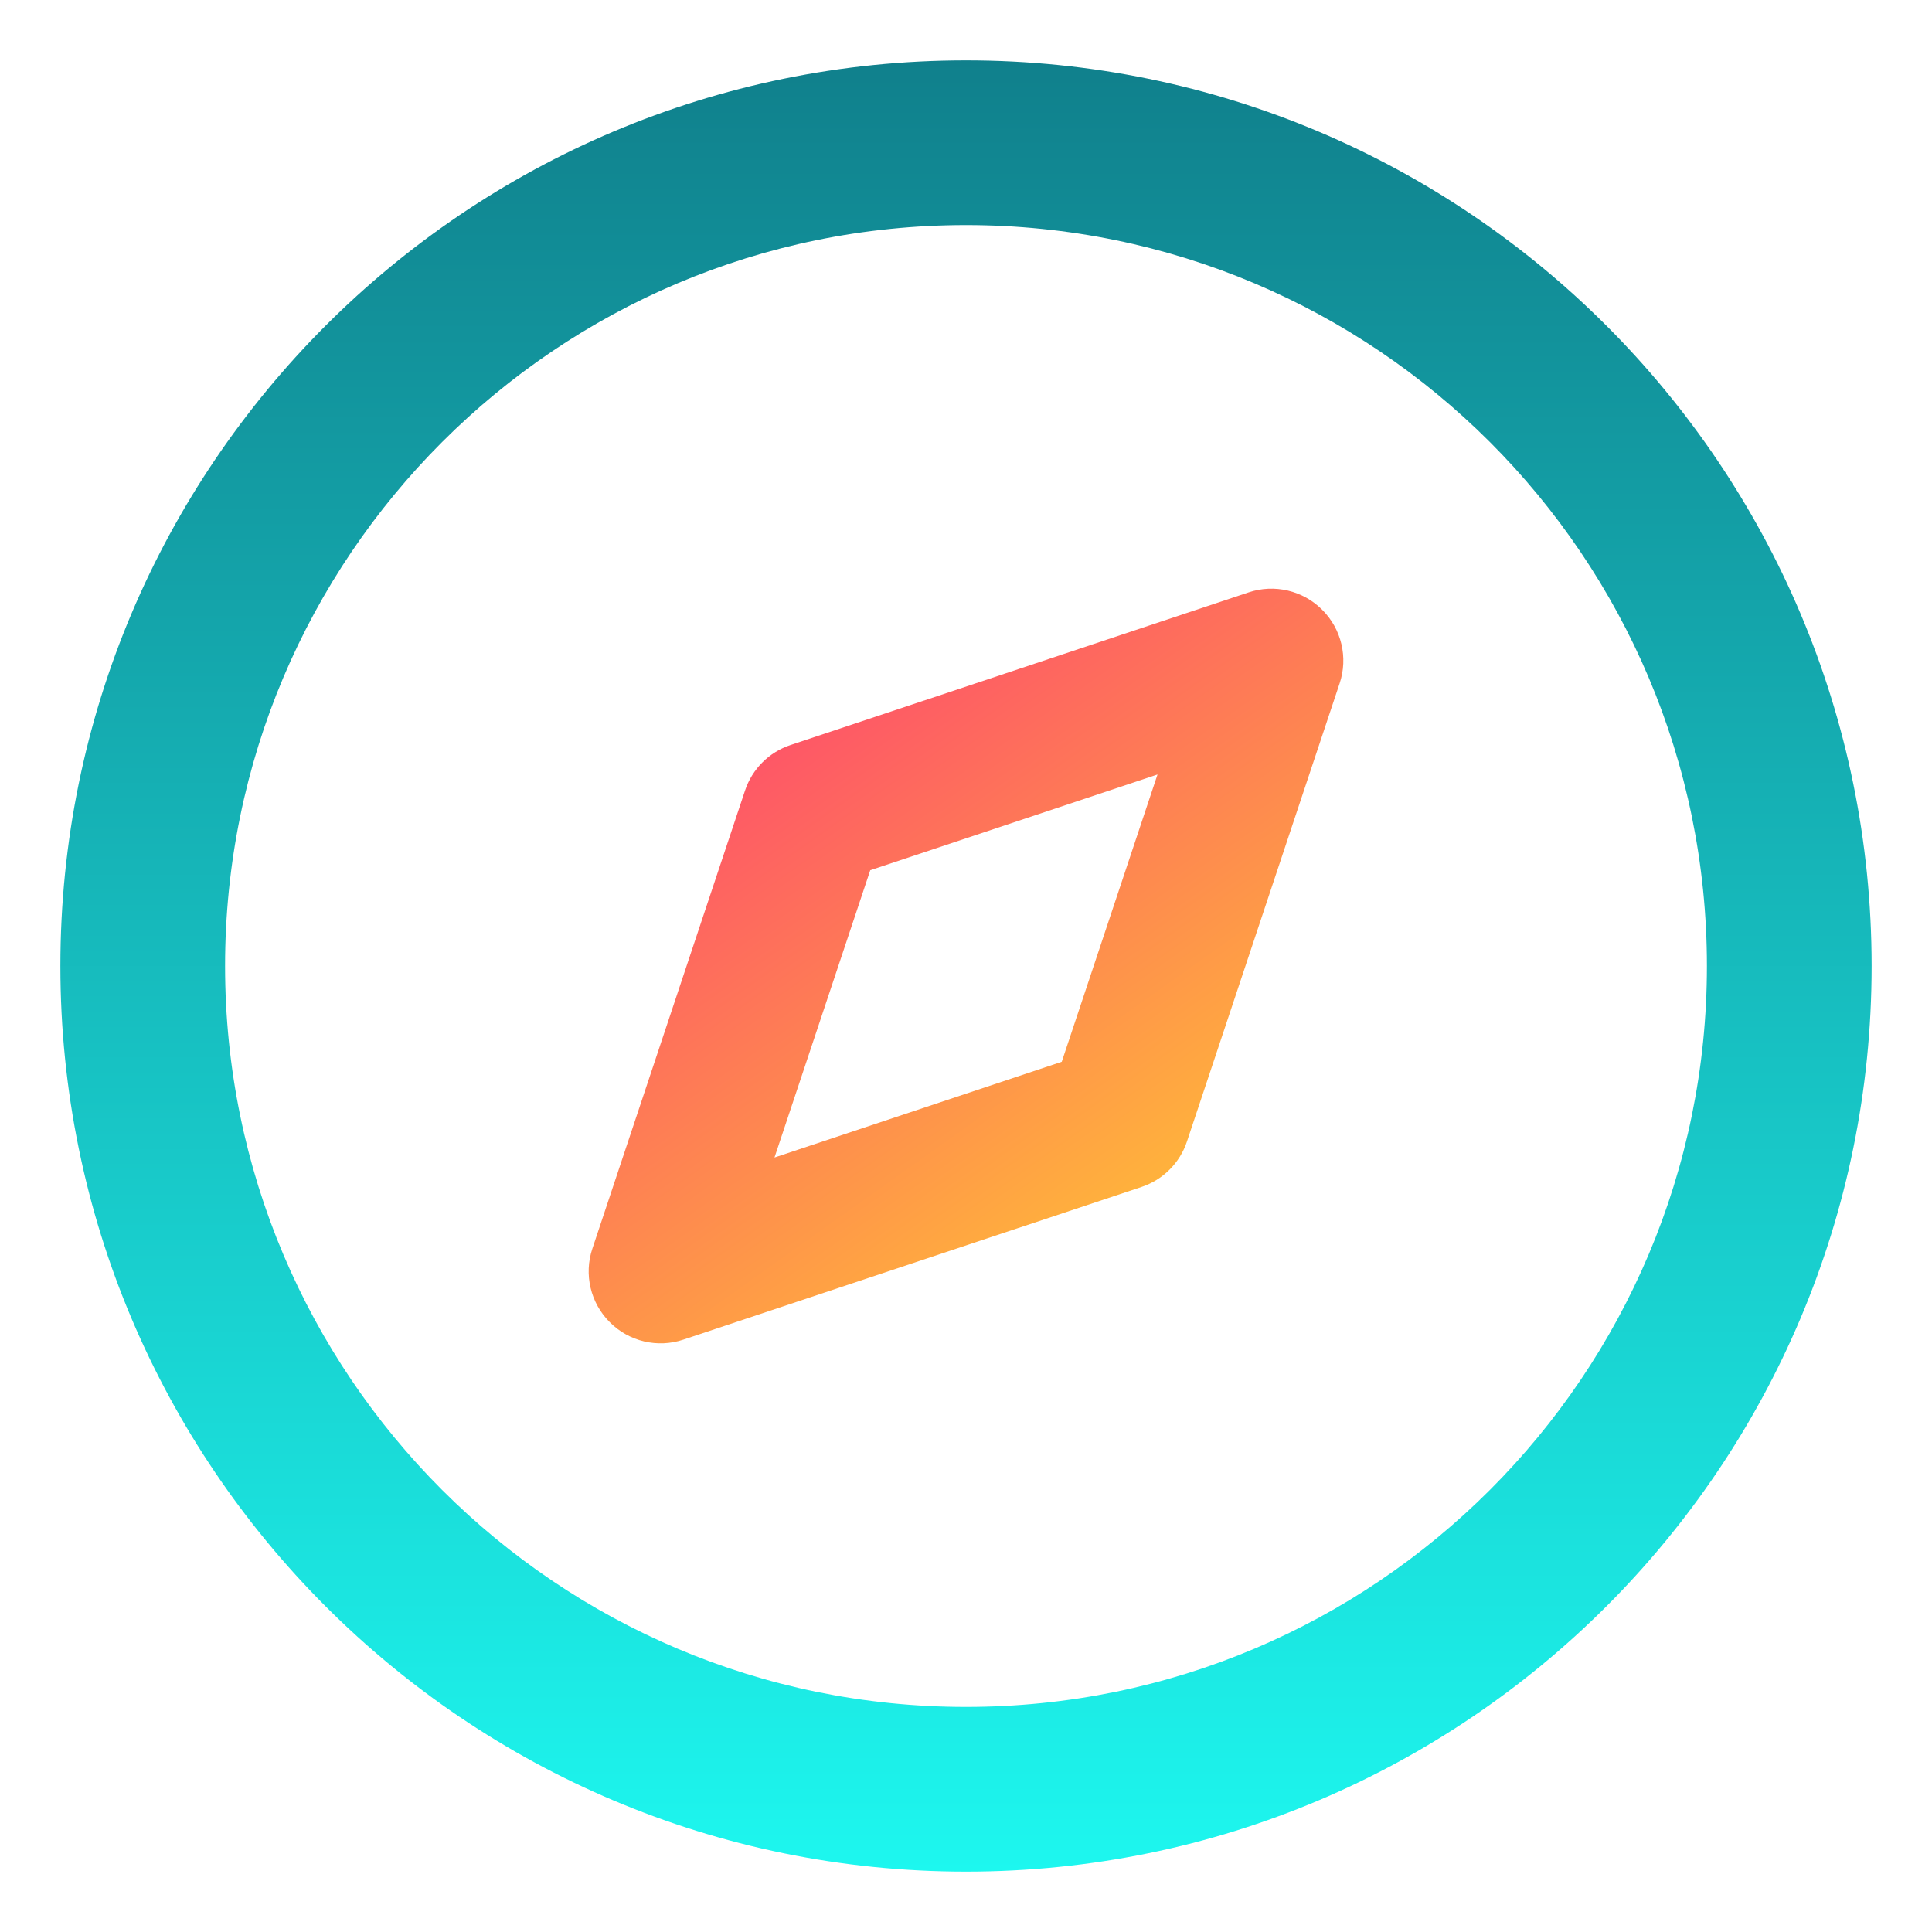
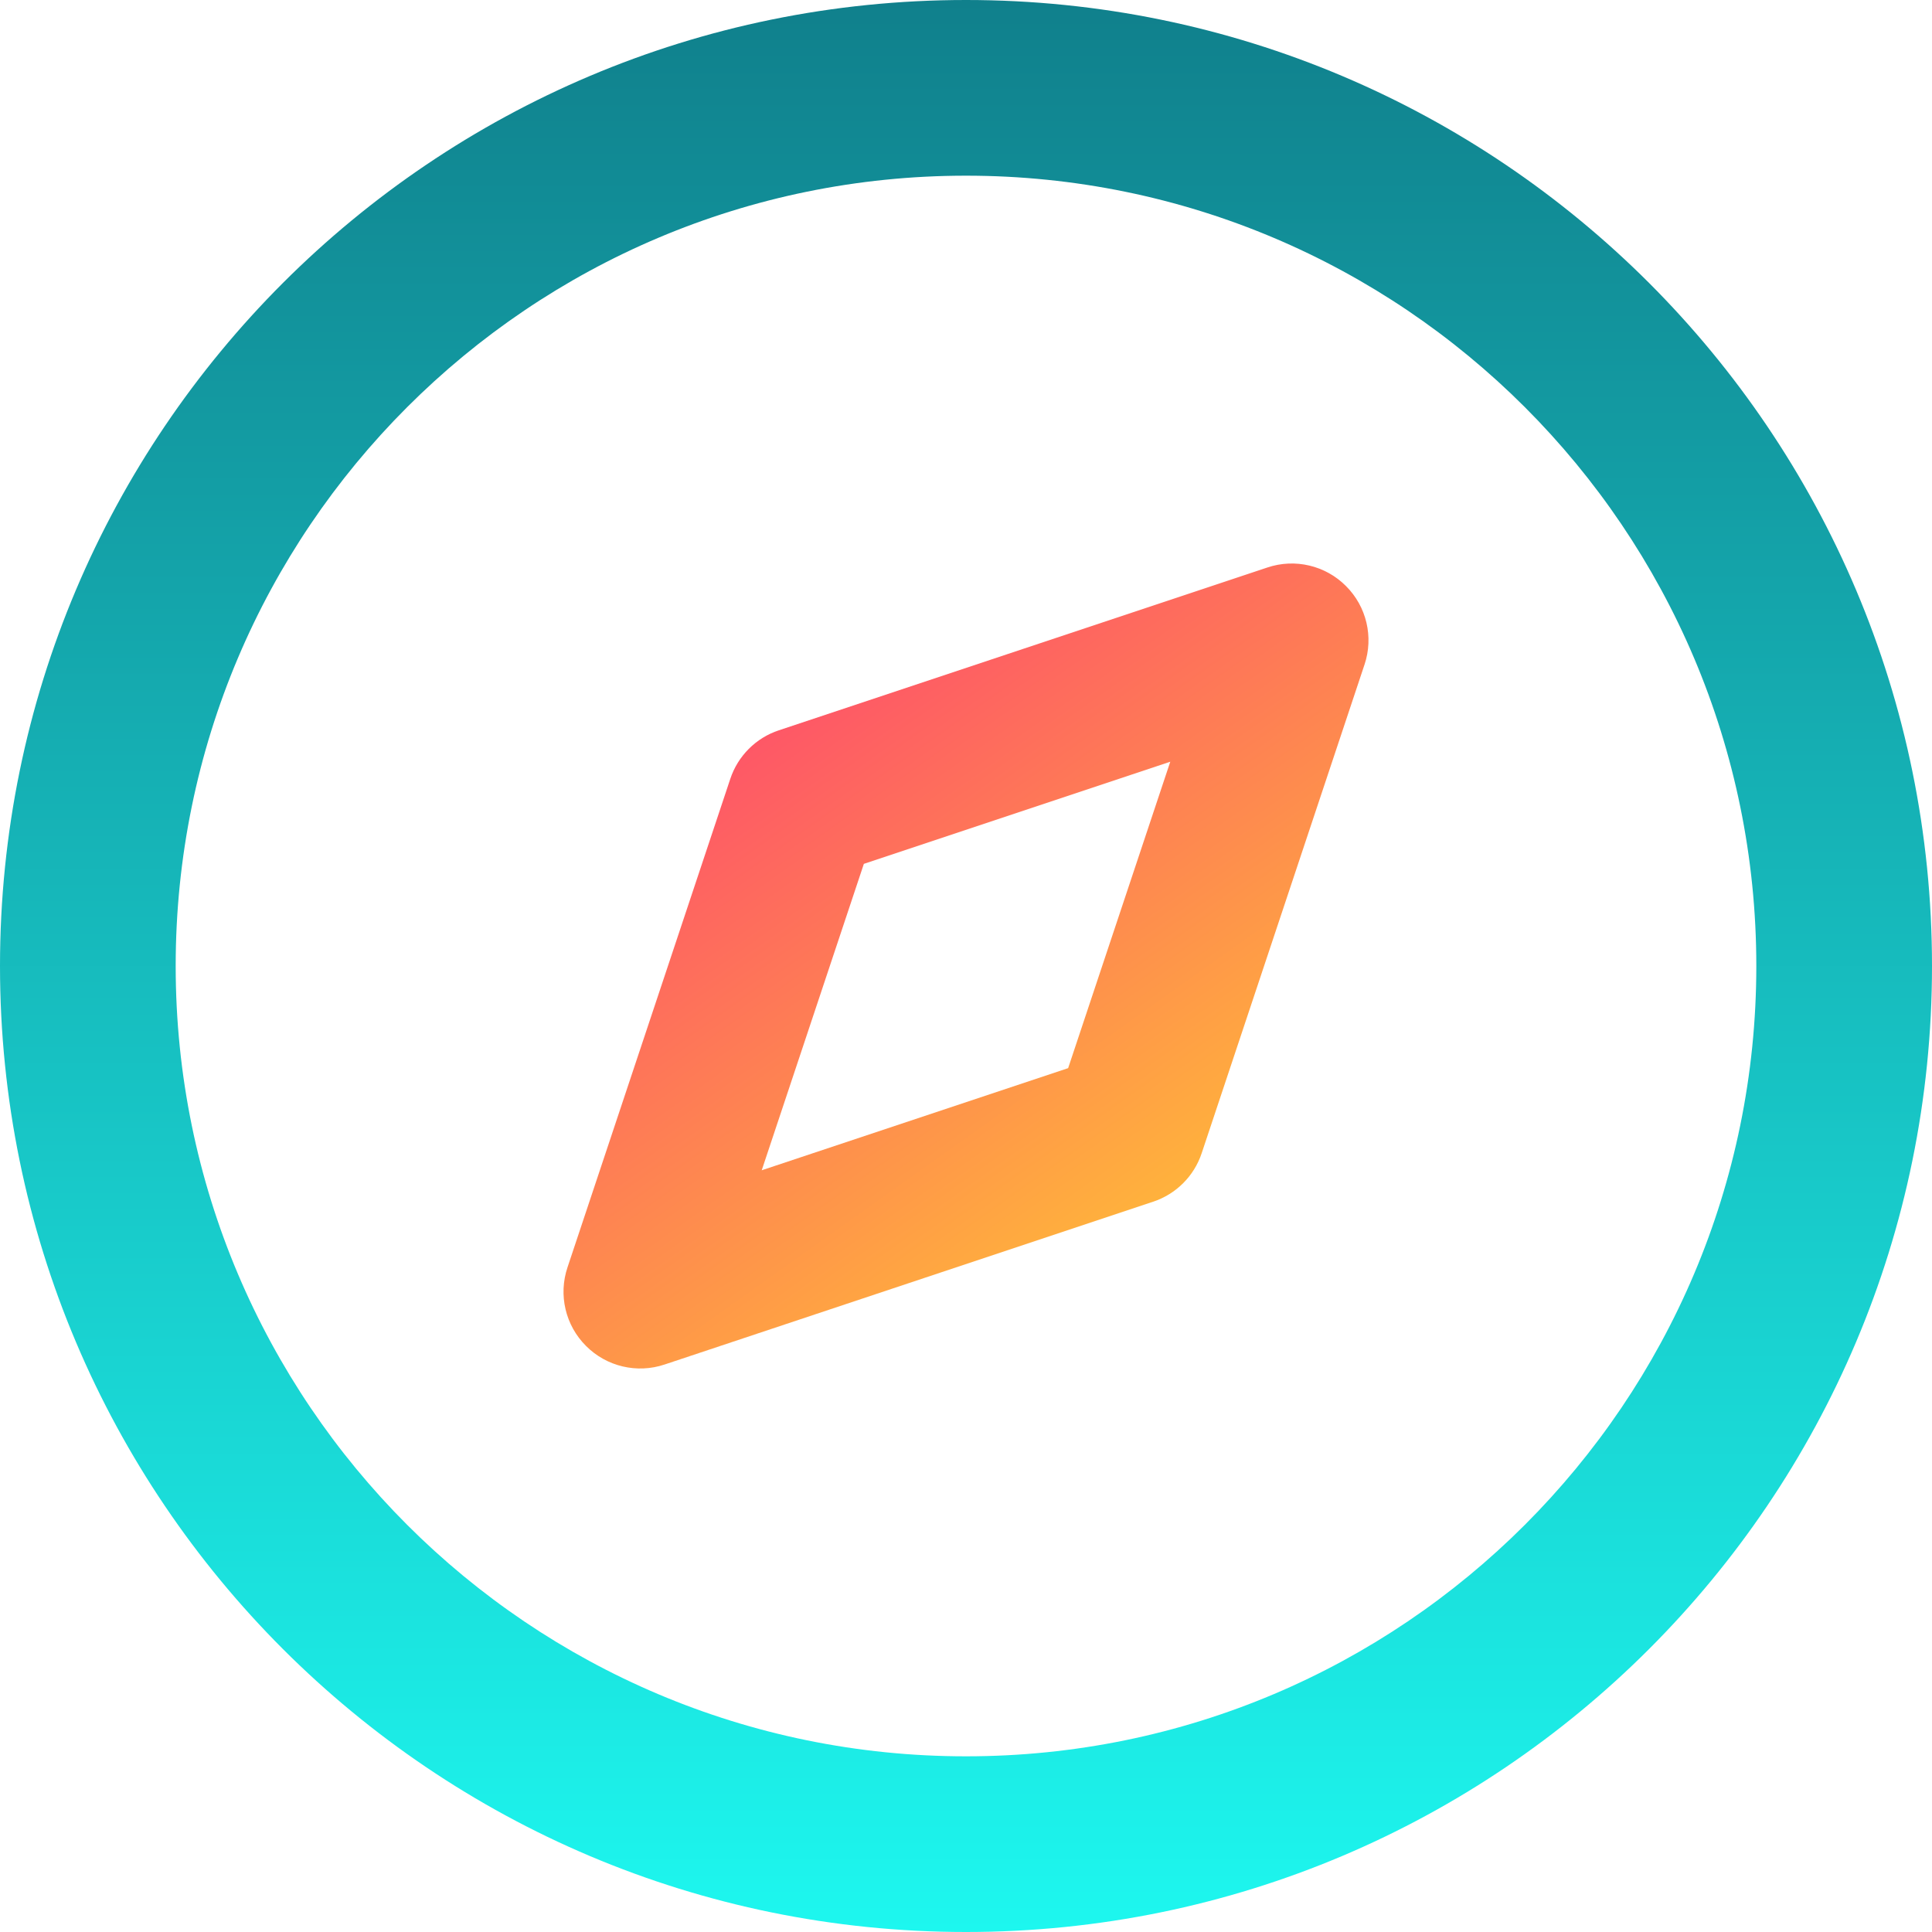
- <svg xmlns="http://www.w3.org/2000/svg" width="16" height="16" viewBox="0 0 16 16" fill="none">
-   <path fill-rule="evenodd" clip-rule="evenodd" d="M8 1.864C4.611 1.864 1.864 4.611 1.864 8C1.864 11.389 4.611 14.136 8 14.136C11.389 14.136 14.136 11.389 14.136 8C14.136 4.611 11.389 1.864 8 1.864ZM0.5 8C0.5 3.858 3.858 0.5 8 0.5C12.142 0.5 15.5 3.858 15.5 8C15.5 12.142 12.142 15.5 8 15.5C3.858 15.5 0.5 12.142 0.5 8Z" fill="url(#paint0_linear_7416_31939)" />
-   <path fill-rule="evenodd" clip-rule="evenodd" d="M10.95 5.05C11.11 5.209 11.166 5.446 11.094 5.66L9.83 9.453C9.771 9.631 9.631 9.771 9.453 9.83L5.66 11.094C5.446 11.166 5.209 11.11 5.05 10.95C4.89 10.791 4.834 10.554 4.906 10.34L6.17 6.547C6.229 6.369 6.369 6.229 6.547 6.17L10.34 4.906C10.554 4.834 10.791 4.89 10.95 5.05ZM7.207 7.207L6.414 9.586L8.793 8.793L9.586 6.414L7.207 7.207Z" fill="url(#paint1_linear_7416_31939)" />
+ <svg xmlns="http://www.w3.org/2000/svg" width="15" height="15" viewBox="0 0 15 15" fill="none">
+   <path fill-rule="evenodd" clip-rule="evenodd" d="M7.5 1.364C4.111 1.364 1.364 4.111 1.364 7.5C1.364 10.889 4.111 13.636 7.5 13.636C10.889 13.636 13.636 10.889 13.636 7.5C13.636 4.111 10.889 1.364 7.5 1.364ZM0 7.5C0 3.358 3.358 0 7.5 0C11.642 0 15 3.358 15 7.5C15 11.642 11.642 15 7.5 15C3.358 15 0 11.642 0 7.5Z" fill="url(#paint0_linear_7416_31939)" />
+   <path fill-rule="evenodd" clip-rule="evenodd" d="M10.45 4.55C10.61 4.709 10.666 4.946 10.594 5.16L9.33 8.953C9.271 9.131 9.131 9.271 8.953 9.33L5.16 10.594C4.946 10.666 4.709 10.61 4.55 10.45C4.39 10.291 4.334 10.054 4.406 9.84L5.67 6.047C5.729 5.869 5.869 5.729 6.047 5.67L9.84 4.406C10.054 4.334 10.291 4.39 10.45 4.55ZM6.707 6.707L5.914 9.086L8.293 8.293L9.086 5.914L6.707 6.707Z" fill="url(#paint1_linear_7416_31939)" />
  <defs>
-     <linearGradient id="paint0_linear_7416_31939" x1="8" y1="0.5" x2="8" y2="15.5" gradientUnits="userSpaceOnUse">
+     <linearGradient id="paint0_linear_7416_31939" x1="7.5" y1="0" x2="7.5" y2="15" gradientUnits="userSpaceOnUse">
      <stop stop-color="#10808C" />
      <stop offset="1" stop-color="#1DF7EF" />
    </linearGradient>
-     <linearGradient id="paint1_linear_7416_31939" x1="8" y1="4.875" x2="12.213" y2="10.798" gradientUnits="userSpaceOnUse">
+     <linearGradient id="paint1_linear_7416_31939" x1="7.5" y1="4.375" x2="11.713" y2="10.298" gradientUnits="userSpaceOnUse">
      <stop stop-color="#FE5468" />
      <stop offset="1" stop-color="#FFDF27" />
    </linearGradient>
  </defs>
</svg>
